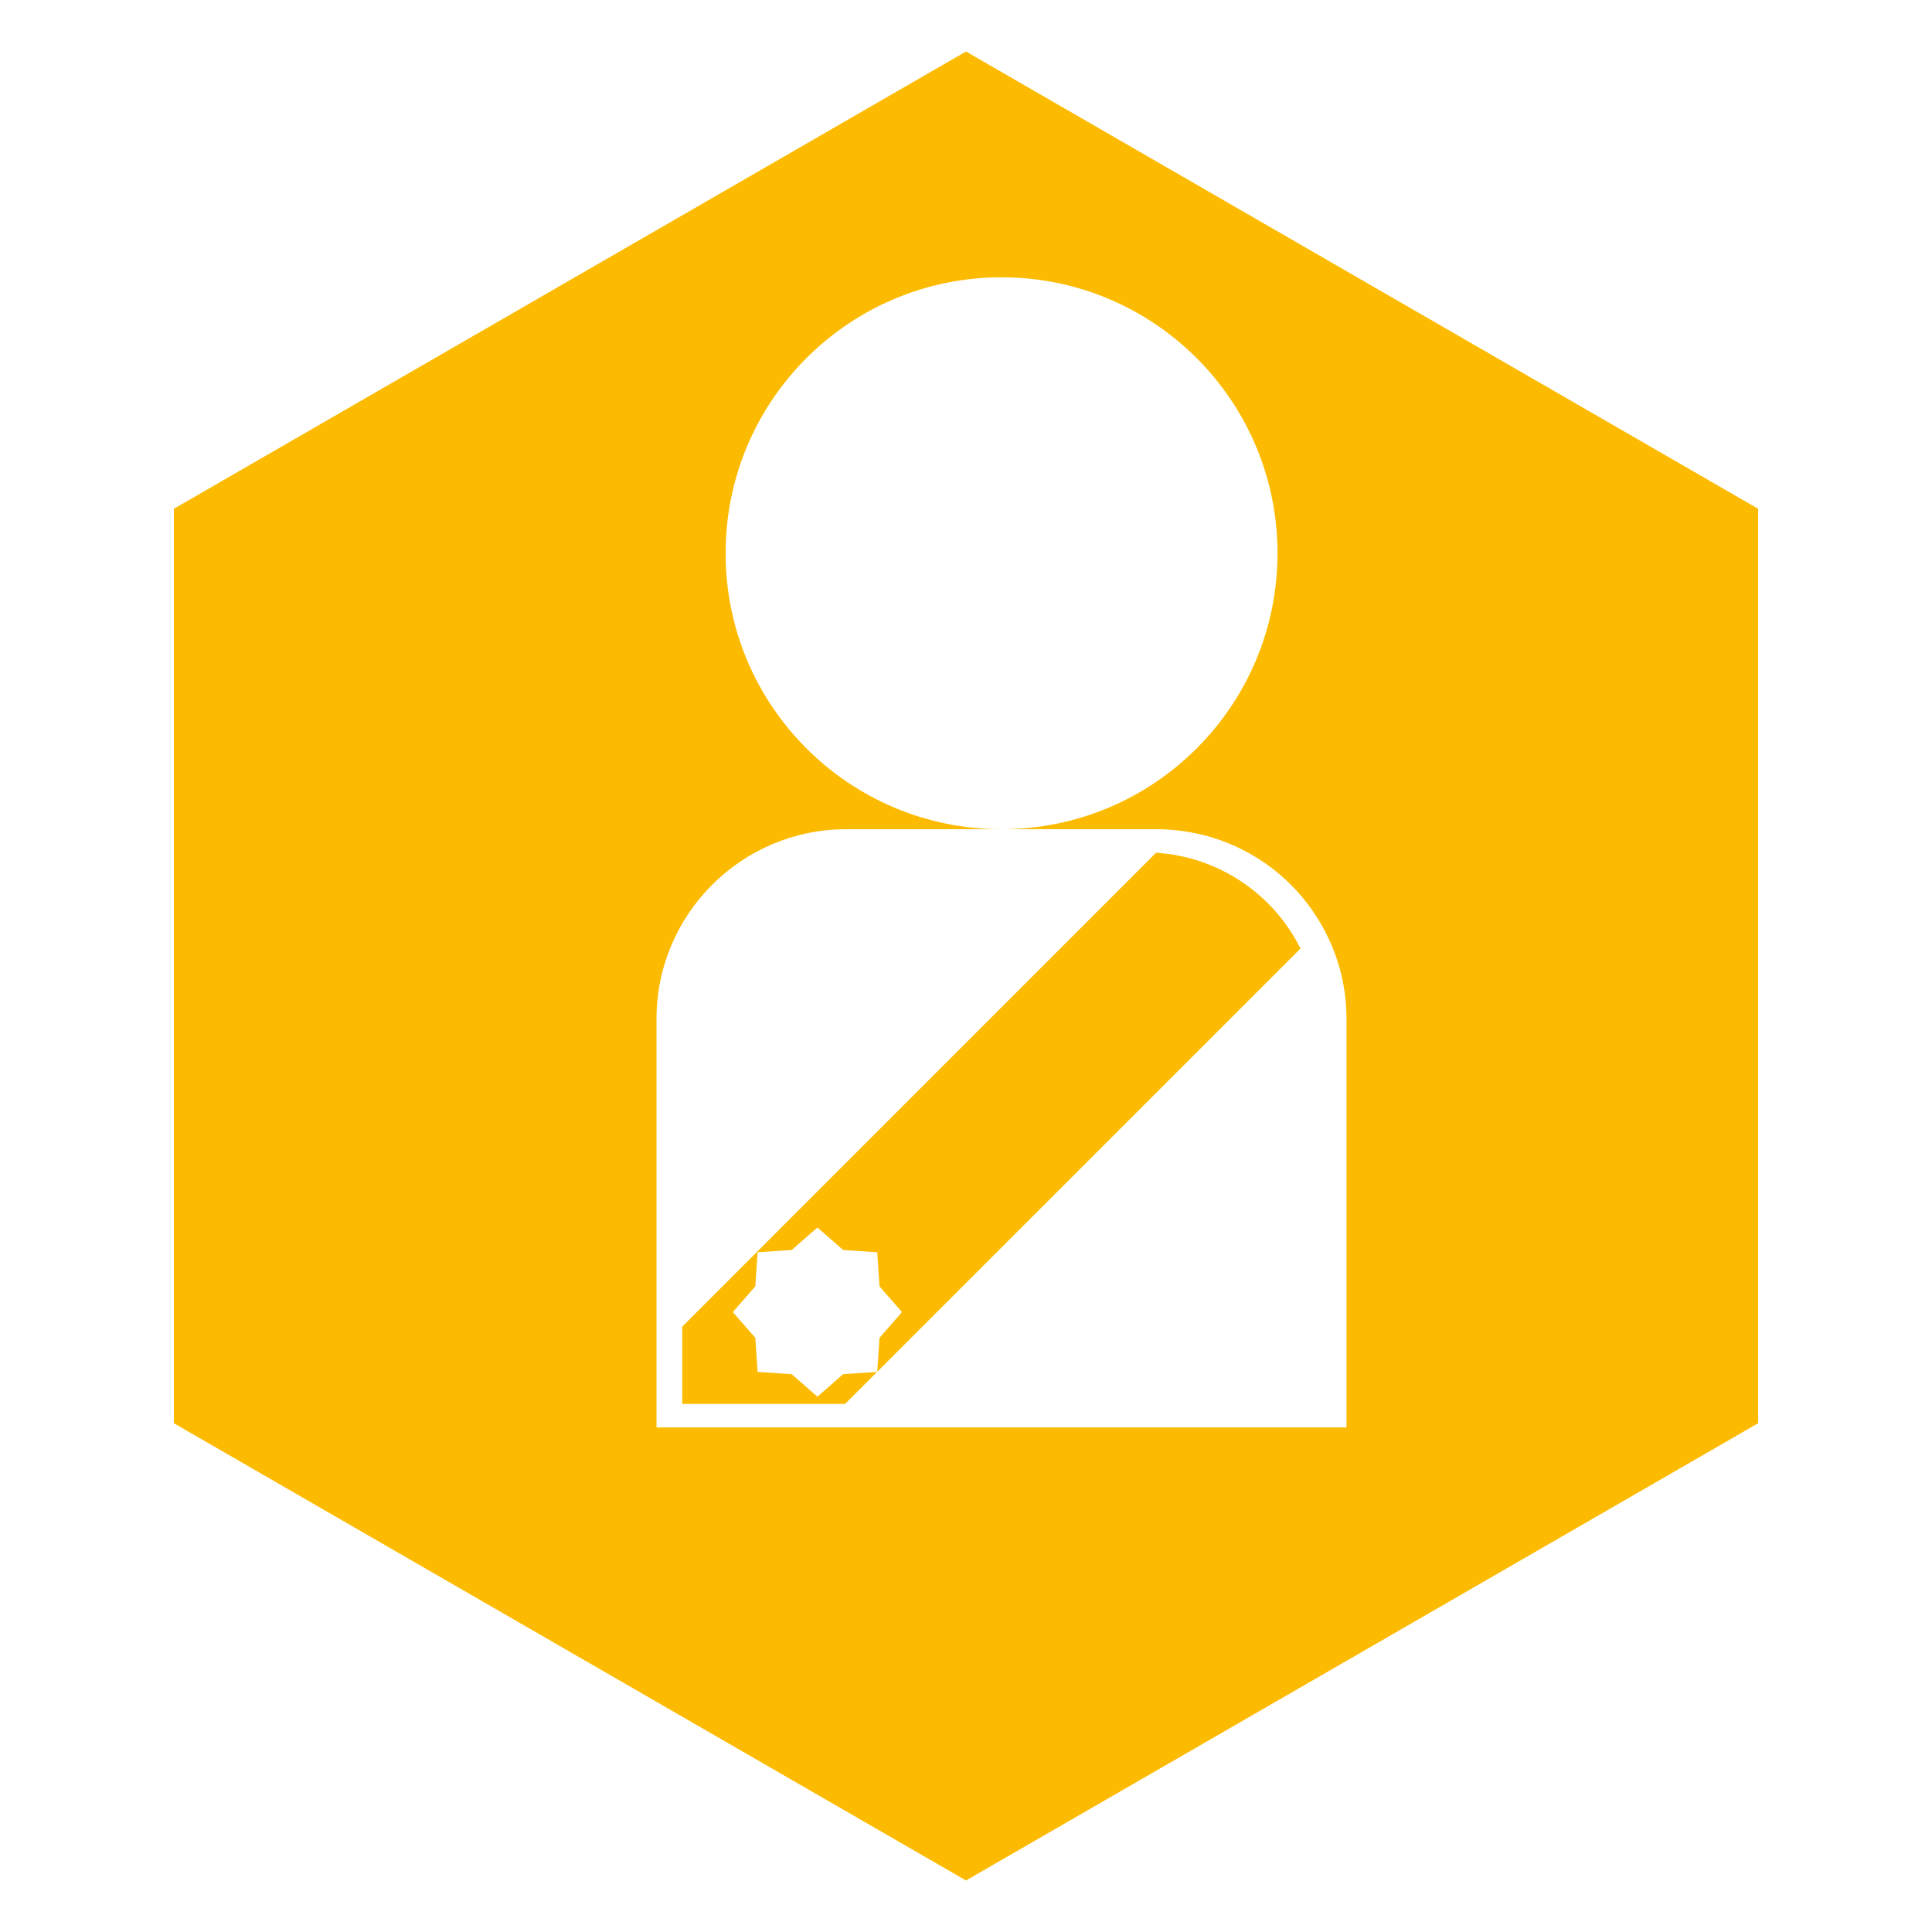
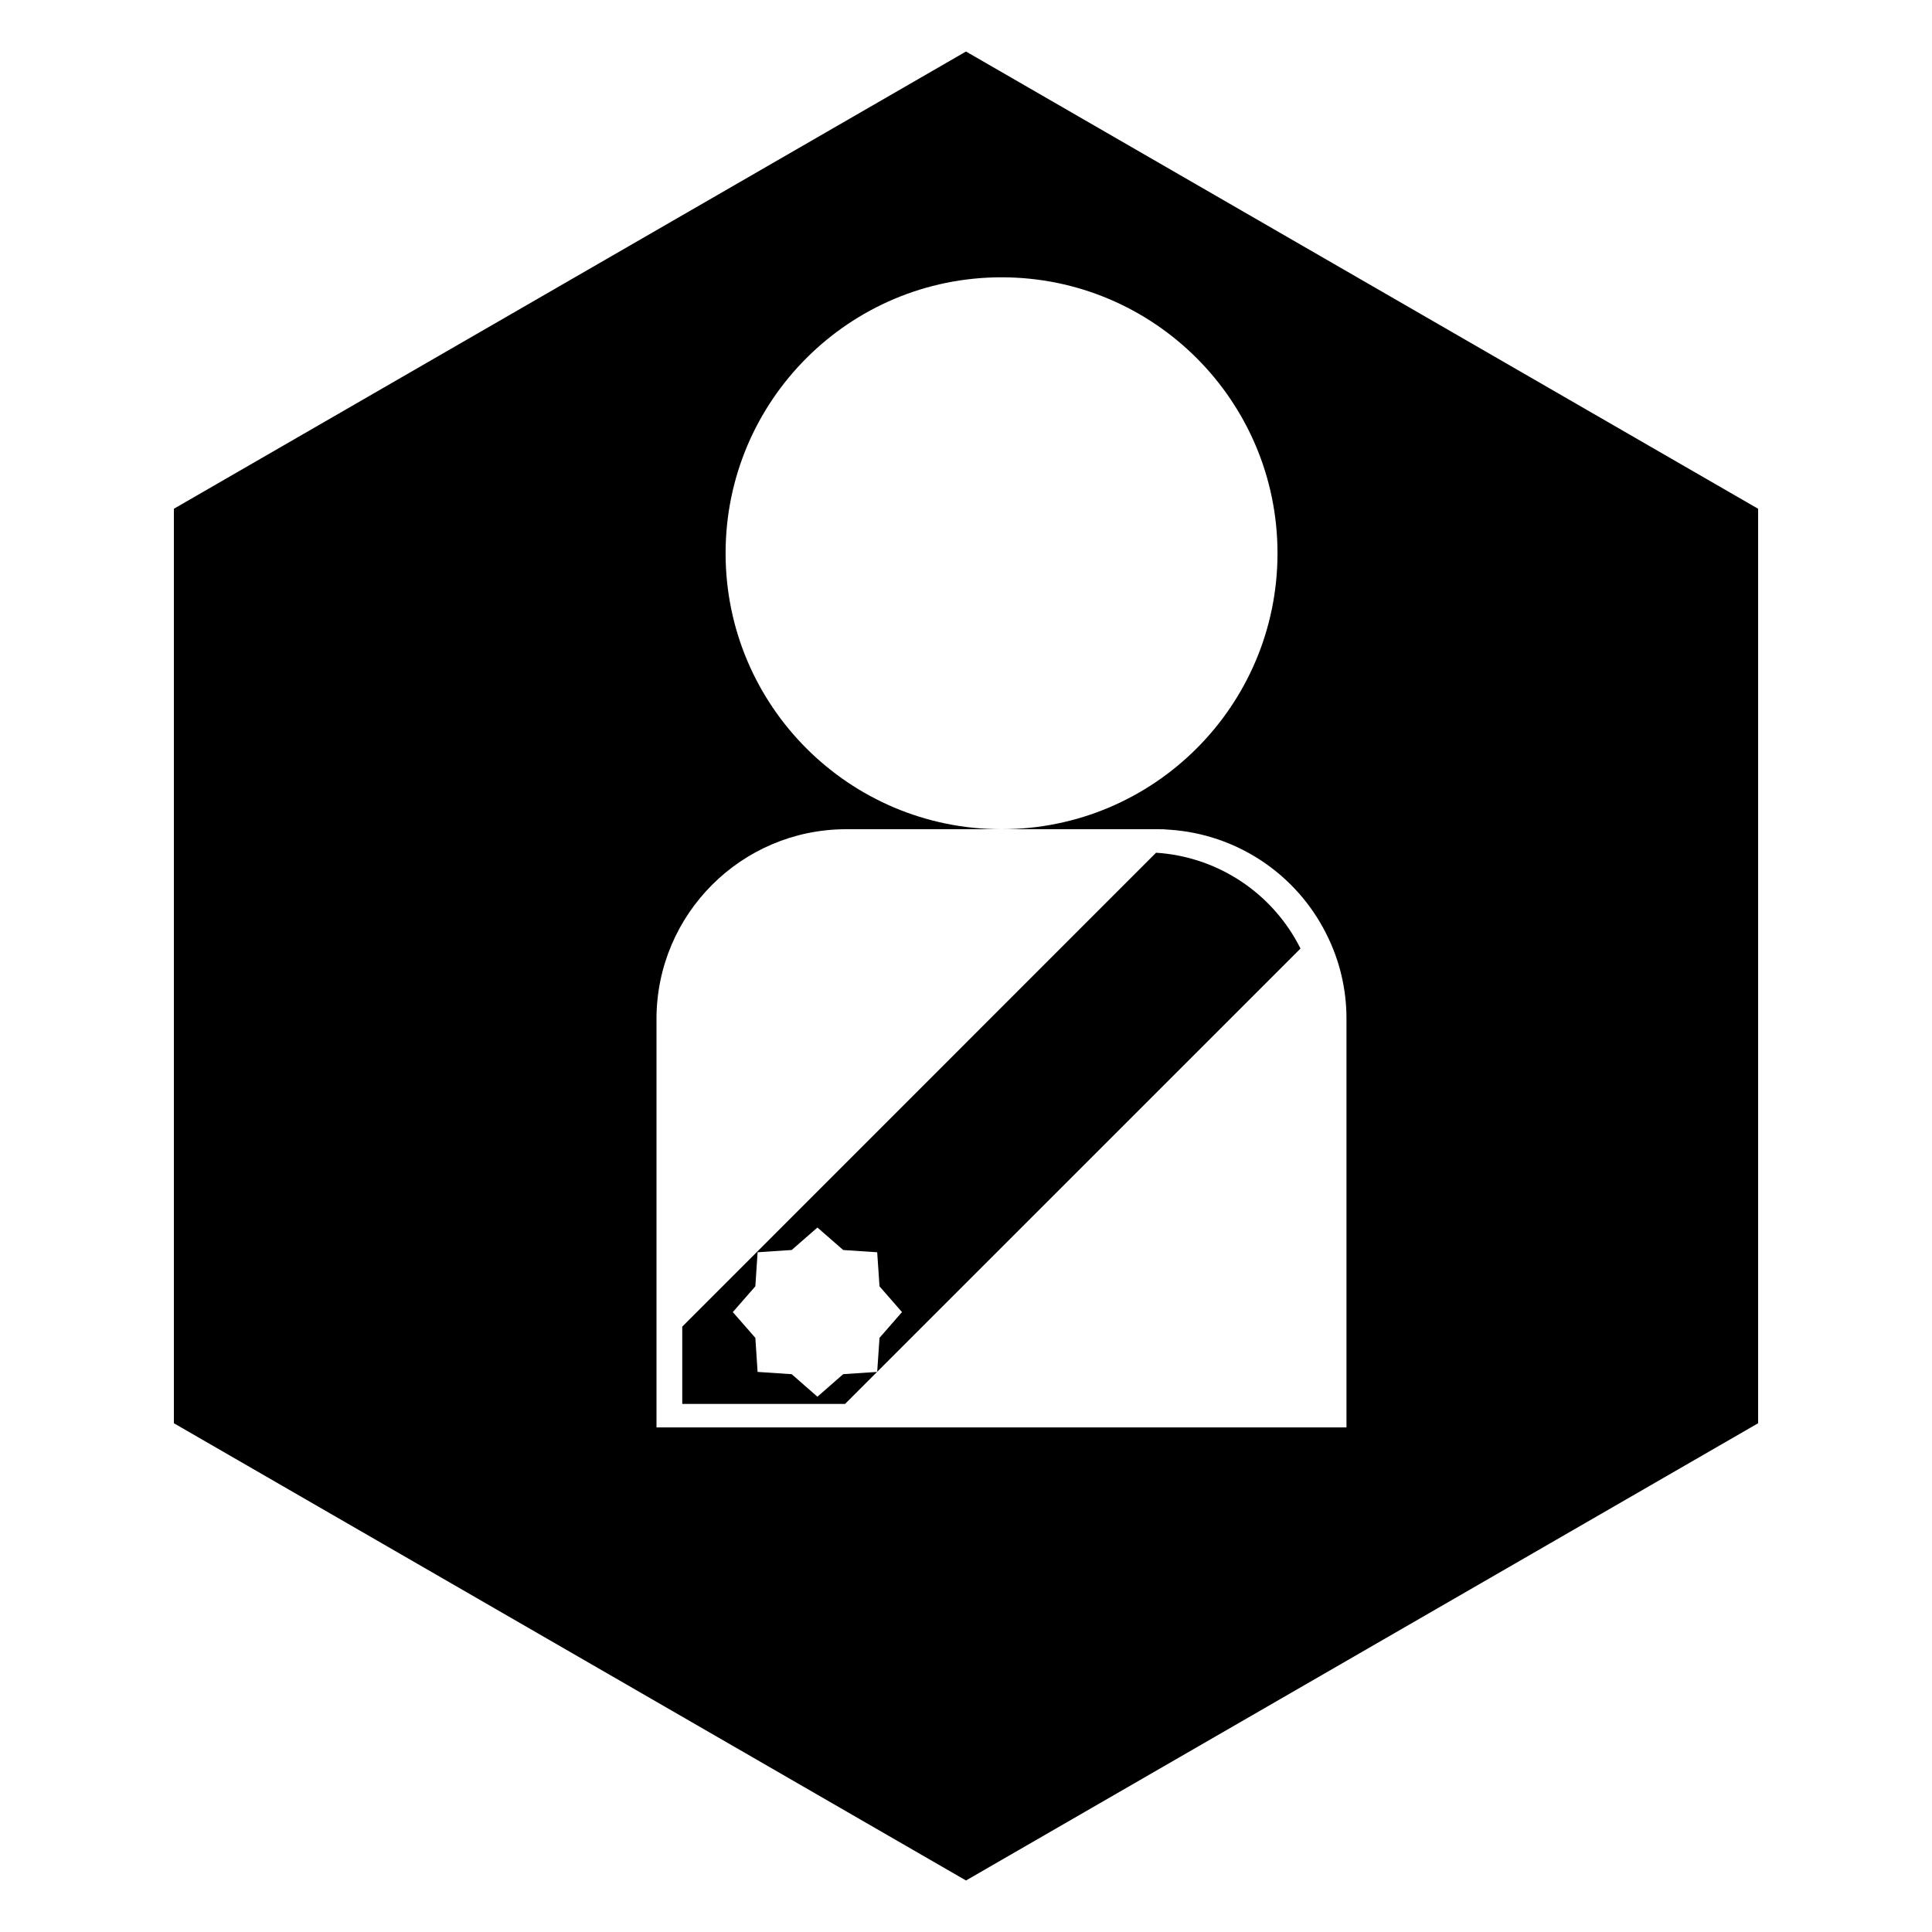
<svg xmlns="http://www.w3.org/2000/svg" id="Layer_1" data-name="Layer 1" viewBox="0 0 300 300">
-   <defs>
-     <style>.cls-1{fill:#fcbb00;}</style>
-   </defs>
-   <path class="cls-1" d="M179.51,132.41,105.94,206V218h25.28l70.72-70.71A27,27,0,0,0,179.51,132.41Zm-42.94,75.33-.36,5.29-5.28.35-4,3.5-4-3.5-5.29-.35-.35-5.29-3.5-4,3.5-4,.35-5.29,5.29-.35,4-3.49,4,3.49,5.28.35.36,5.29,3.49,4Z" />
-   <path class="cls-1" d="M150,8,27,79V221l123,71,123-71V79Zm59.08,213.65H101.94V158.19a29.48,29.48,0,0,1,29.42-29.43h24.15a42.85,42.85,0,1,1,42.86-42.85,42.85,42.85,0,0,1-42.86,42.85h24.14a16.07,16.07,0,0,1,2,.08A29.4,29.4,0,0,1,205.94,145a29,29,0,0,1,3.14,13.21Z" />
+   <path fill="black" d="M179.51,132.41,105.94,206V218h25.28l70.72-70.71A27,27,0,0,0,179.51,132.41Zm-42.94,75.33-.36,5.29-5.28.35-4,3.5-4-3.5-5.29-.35-.35-5.29-3.5-4,3.5-4,.35-5.29,5.29-.35,4-3.49,4,3.49,5.28.35.36,5.29,3.49,4Z" />
+   <path fill="black" d="M150,8,27,79V221l123,71,123-71V79Zm59.08,213.65H101.94V158.19a29.48,29.48,0,0,1,29.42-29.43h24.15a42.85,42.85,0,1,1,42.86-42.85,42.85,42.85,0,0,1-42.86,42.85h24.14a16.07,16.07,0,0,1,2,.08A29.4,29.4,0,0,1,205.94,145a29,29,0,0,1,3.14,13.21Z" />
</svg>
